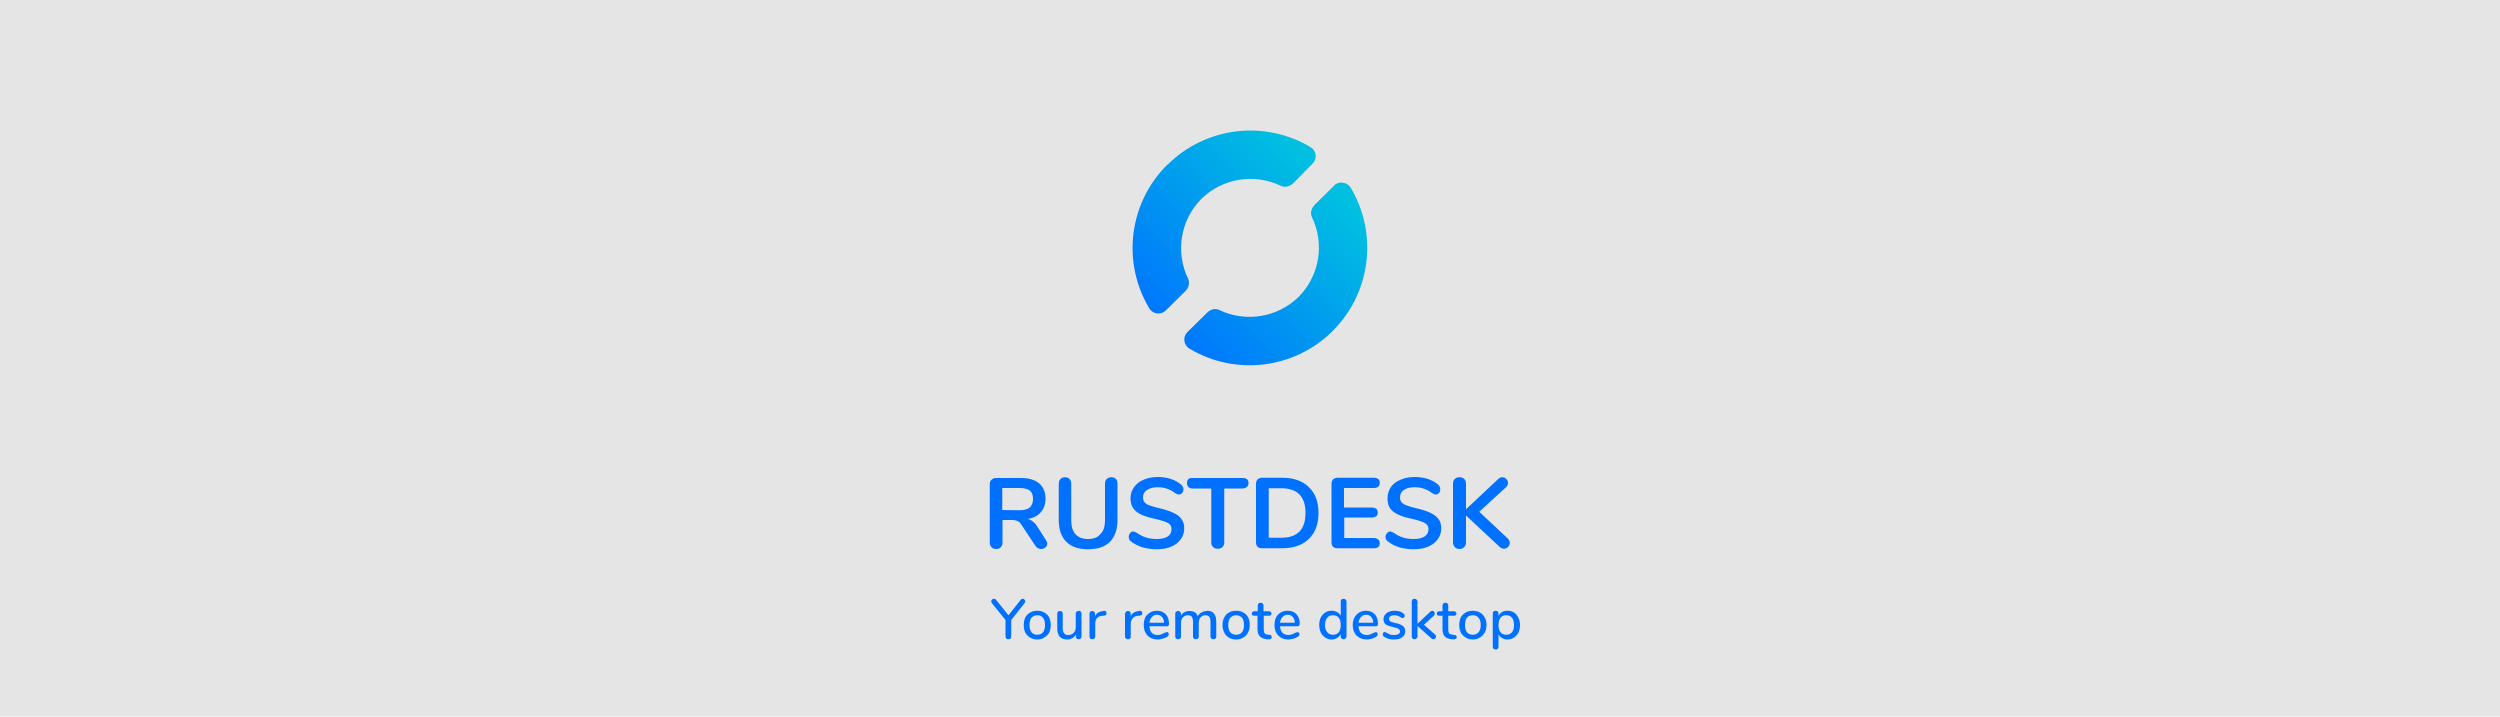
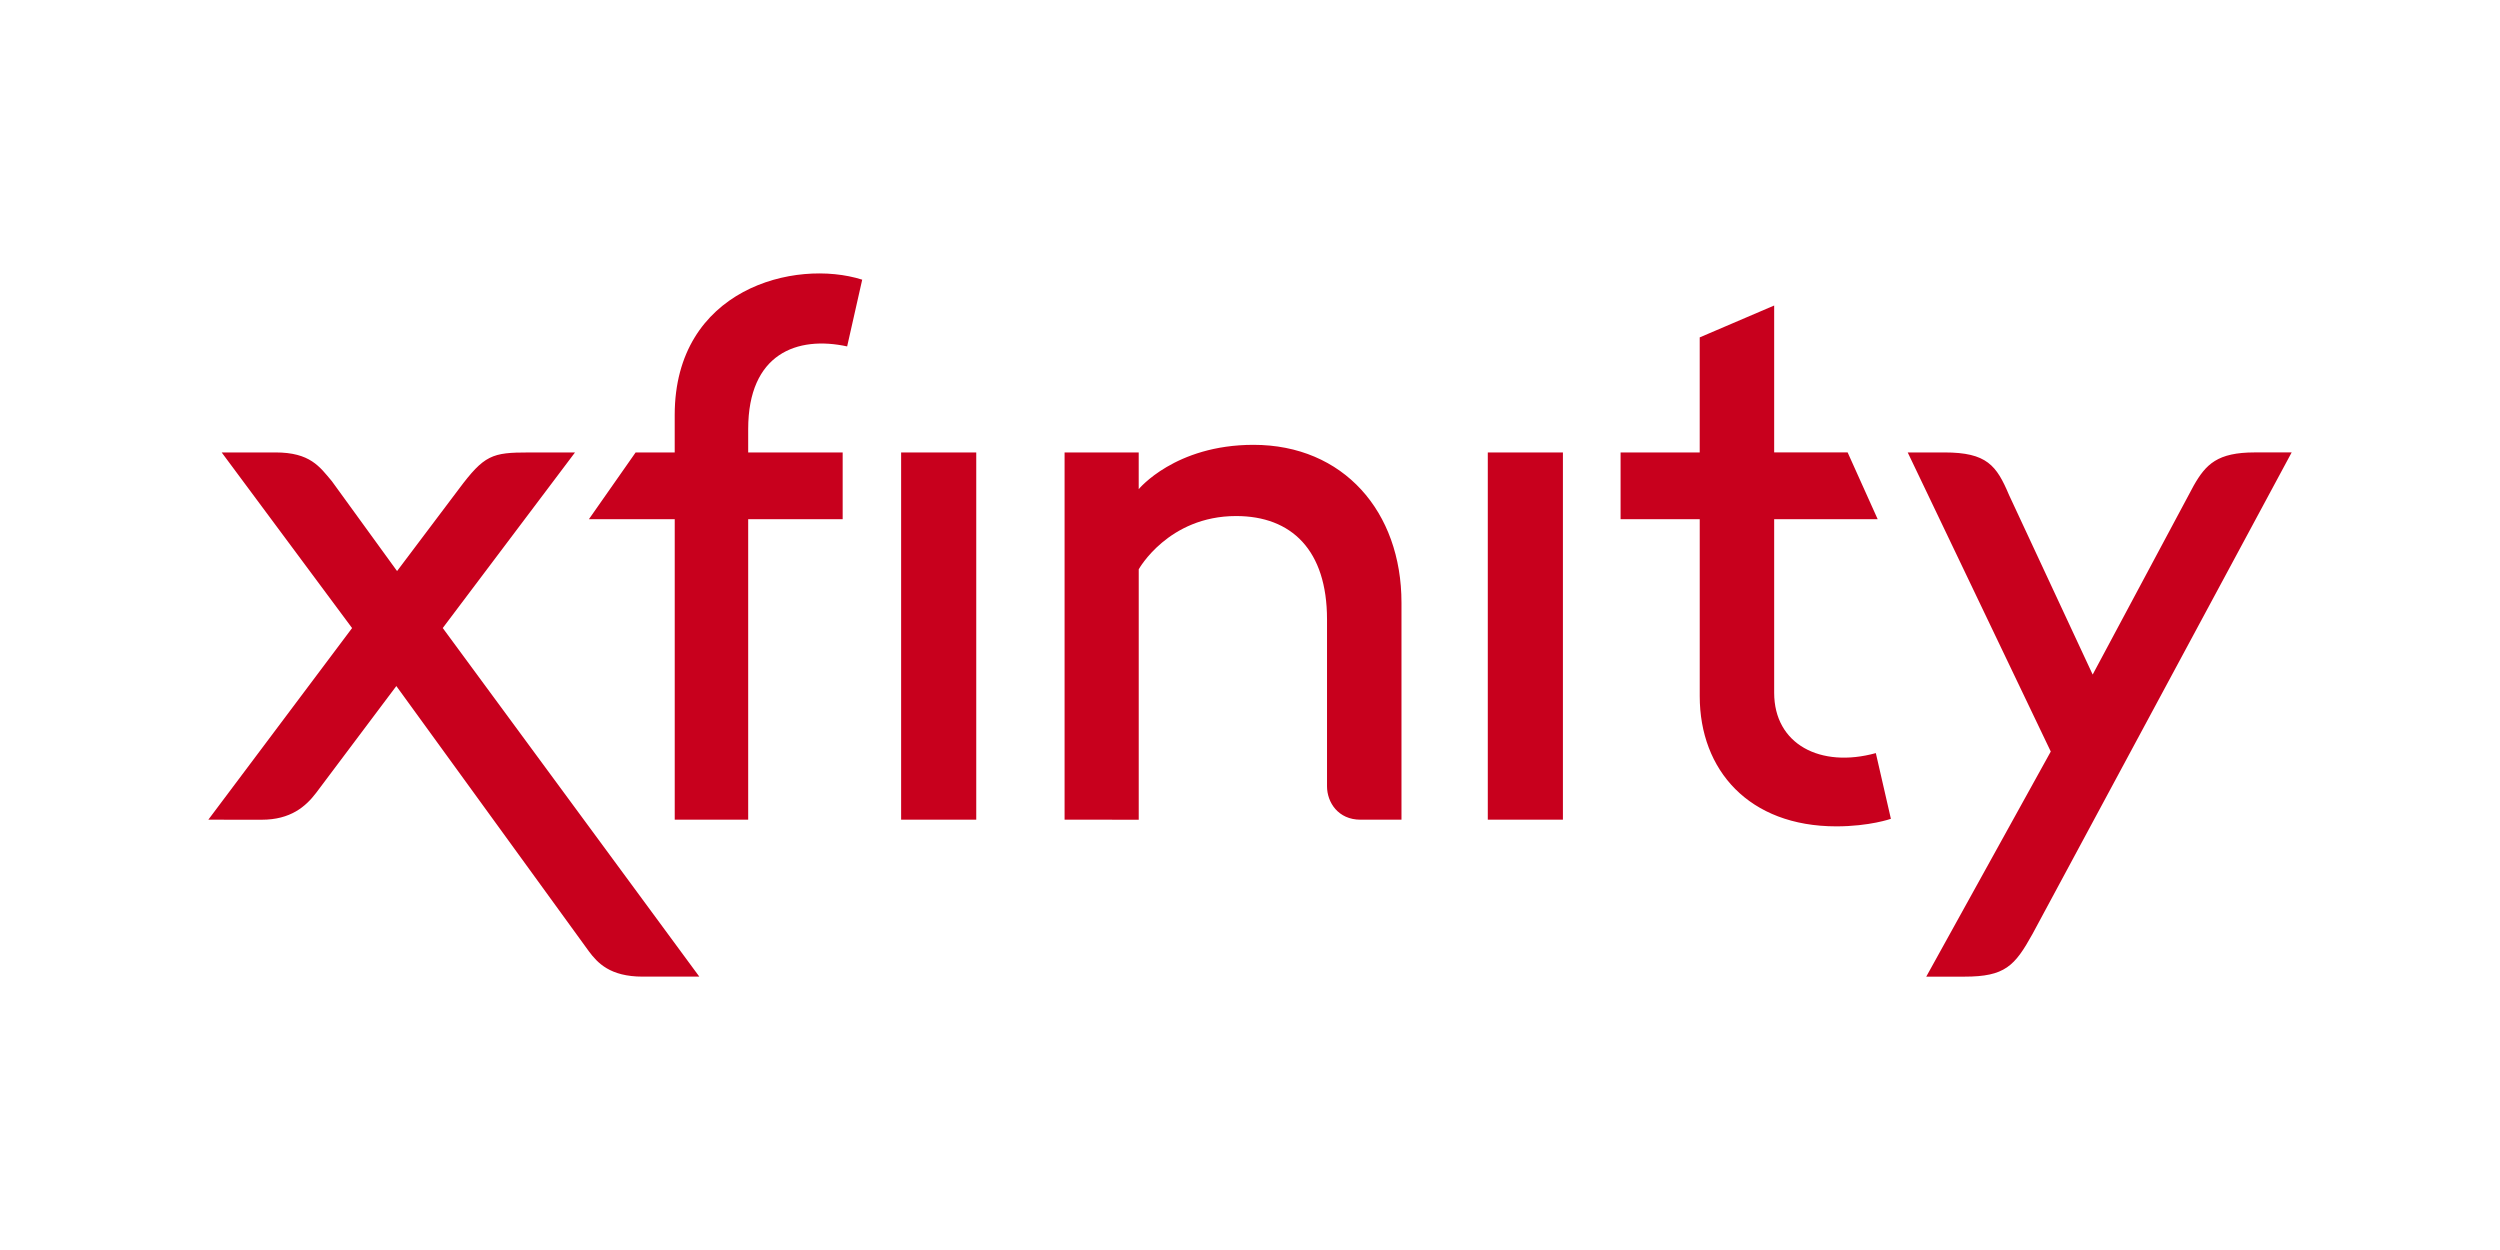
- <svg xmlns="http://www.w3.org/2000/svg" xmlns:xlink="http://www.w3.org/1999/xlink" xml:space="preserve" width="1000" height="286.6" style="clip-rule:evenodd;fill-rule:evenodd;stroke-linejoin:round;stroke-miterlimit:1.414">
-   <path d="M0 0h1000v286.6H0z" style="opacity:1;fill:#e5e5e5;fill-opacity:1;fill-rule:evenodd;stroke:none;stroke-width:.143px;stroke-linecap:butt;stroke-linejoin:miter;stroke-miterlimit:4;stroke-dasharray:none;stroke-dashoffset:0;stroke-opacity:1;marker:none" />
-   <defs>
-     <linearGradient xlink:href="#a" id="c" x1=".1" x2=".8" y1=".9" y2=".2" gradientTransform="matrix(94.00173 0 0 93.99768 453 52.2)" gradientUnits="userSpaceOnUse" />
-     <linearGradient id="a" x1=".1" x2=".8" y1=".9" y2=".2" gradientTransform="matrix(26.301 0 0 26.331 90.7 911.8)" gradientUnits="userSpaceOnUse">
-       <stop offset="0" stop-color="#004ba6" style="stop-color:#0071ff;stop-opacity:1" />
-       <stop offset="1" stop-color="#00bfe1" style="stop-color:#00bfe1;stop-opacity:1" />
-     </linearGradient>
-     <path id="b" d="M412.8 154.2h247V204h-247z" />
-   </defs>
-   <g style="clip-rule:evenodd;fill-rule:evenodd;stroke-linejoin:round;stroke-miterlimit:1.414">
-     <g style="font-size:40px;line-height:1.25;white-space:pre;shape-inside:url(#b);fill:#0071ff" transform="translate(-20 28.7)">
-       <path d="M438.4 187.4q.5.7.5 1.4 0 .9-.8 1.5-.7.6-1.7.6-.6 0-1.2-.3t-1-.9l-5.3-8q-.8-1.4-1.7-1.9-1-.5-2.4-.5H421v9q0 1.2-.7 1.9-.6.7-1.8.7-1.2 0-1.9-.7t-.7-2V165q0-1.2.7-1.8.7-.7 1.8-.7h10q4.8 0 7.3 2.2 2.5 2.1 2.5 6.1 0 3.3-1.9 5.4-1.8 2.1-5.2 2.7 1.2.3 2 1 1 .7 1.8 2zm-10.8-12q3 0 4.3-1.1 1.3-1.2 1.3-3.4 0-2.4-1.3-3.4-1.4-1-4.3-1h-6.7v8.8zm27.7 15.6q-5.8 0-8.8-3-3-3-3-8.8v-14.4q0-1.2.7-1.9.6-.7 1.8-.7 1.2 0 1.8.7.7.7.7 1.9v14.7q0 3.6 1.7 5.5 1.8 1.9 5 1.9 3.4 0 5-2 1.8-1.8 1.8-5.4v-14.7q0-1.2.7-1.9t1.8-.7q1.2 0 1.9.7.6.7.6 1.9v14.4q0 5.7-3 8.8-3 3-8.7 3zm27.4 0q-3 0-5.8-.8-2.7-.9-4.5-2.3-.9-.6-.9-1.9 0-.8.5-1.4.5-.7 1.2-.7t1.6.6q1.8 1.2 3.6 1.8 2 .6 4.2.6 3 0 4.5-1t1.5-3q0-1.6-1.4-2.4-1.5-.8-4.9-1.6-3.5-.7-5.7-1.7t-3.3-2.6q-1.1-1.5-1.1-4 0-2.4 1.4-4.4 1.4-2 3.8-3 2.6-1.1 5.7-1.1 5.7 0 9.3 3 .5.4.7.9.3.4.3 1 0 .9-.6 1.5-.4.6-1.1.6l-.8-.1-.9-.5q-1.6-1.2-3.2-1.7-1.5-.6-3.7-.6-2.7 0-4.3 1.1-1.6 1-1.6 3 0 1.7 1.4 2.6 1.4.8 4.8 1.6 3.5.8 5.7 1.8 2.3 1 3.4 2.5 1.2 1.5 1.2 3.8 0 2.5-1.4 4.4-1.3 1.9-3.9 3-2.4 1-5.7 1zm24.4-.2q-1.2 0-1.9-.7t-.7-1.8v-21.6h-7.3q-2.4 0-2.4-2.2t2.4-2H517q2.4 0 2.4 2t-2.4 2.2h-7.3v21.6q0 1.1-.7 1.8t-1.9.7zm17.8-.2q-1.2 0-1.9-.6-.6-.7-.6-1.8v-23.3q0-1.2.6-1.8.7-.7 1.9-.7h8q6.8 0 10.6 3.7 3.9 3.7 3.9 10.4t-3.9 10.4q-3.8 3.7-10.7 3.7zm7.6-4.2q9.7 0 9.7-9.9t-9.7-9.9h-5v19.8zm22.5 4.2q-1.1 0-1.8-.6-.6-.7-.6-1.8v-23.3q0-1.2.6-1.8.7-.7 1.8-.7h14.5q1.1 0 1.8.5.6.6.6 1.5 0 1-.6 1.6-.7.5-1.8.5h-11.9v7.8h11q1.2 0 1.9.5.6.5.6 1.5t-.6 1.5-1.8.5h-11v8.2h11.8q1.1 0 1.8.6.6.5.6 1.5t-.6 1.5-1.8.5zm30.5.4q-3.1 0-5.9-.8-2.7-.9-4.4-2.3-1-.6-1-1.9 0-.8.6-1.4.5-.7 1.2-.7t1.6.6q1.7 1.2 3.6 1.8 1.9.6 4.2.6 2.9 0 4.4-1 1.6-1 1.6-3 0-1.6-1.5-2.4-1.4-.8-4.8-1.6-3.5-.7-5.7-1.7t-3.4-2.6q-1-1.5-1-4 0-2.4 1.3-4.4 1.4-2 3.9-3 2.5-1.1 5.6-1.1 5.8 0 9.4 3 .5.4.7.9.2.4.2 1 0 .9-.5 1.5t-1.2.6l-.7-.1-.9-.5q-1.6-1.2-3.2-1.7-1.5-.6-3.8-.6-2.7 0-4.3 1.1-1.5 1-1.5 3 0 1.7 1.4 2.6 1.4.8 4.7 1.6 3.6.8 5.8 1.8 2.2 1 3.4 2.5 1.2 1.5 1.2 3.8 0 2.5-1.4 4.4-1.4 1.9-3.9 3-2.5 1-5.7 1zm37.6-4.3q.8.8.8 1.8 0 .9-.7 1.6-.7.7-1.6.7-1 0-1.9-.9l-13.3-12.4v10.8q0 1.1-.7 1.8-.7.8-1.9.8t-1.9-.8q-.7-.7-.7-1.8v-23.5q0-1.2.7-1.9t1.9-.7q1.2 0 1.9.7t.7 1.9V175l12.9-12.1q.7-.7 1.6-.7 1 0 1.6.7.7.7.7 1.6t-.8 1.7l-10.7 9.8z" aria-label="RUSTDESK" style="font-weight:700;font-family:Nunito;-inkscape-font-specification:&quot;Nunito Bold&quot;" />
-     </g>
-     <g style="font-size:22.667px;line-height:1.25;fill:#0071ff">
-       <path d="M390.8 212.4q.3-.4.7-.4.5 0 .8.3.3.4.3.8t-.3.7l-5.3 6.7v6.5q0 .6-.4 1-.3.2-.8.2t-.8-.3q-.3-.3-.3-.9v-6.5l-5.4-6.7q-.3-.3-.3-.7 0-.5.3-.8.4-.3.8-.3.5 0 .8.4l5 6.2zm6.6 15.9q-1.6 0-2.9-.8-1.2-.7-1.9-2-.6-1.3-.6-3t.6-3q.7-1.3 2-2 1.2-.7 2.8-.7t2.8.7q1.3.7 2 2 .6 1.3.6 3t-.6 3q-.7 1.3-2 2-1.2.8-2.8.8zm0-1.9q1.5 0 2.3-1 .8-1 .8-2.9t-.8-2.9q-.8-1-2.3-1t-2.3 1q-.8 1-.8 3 0 1.8.8 2.8.8 1 2.3 1zm16.5-9.6q.6 0 .9.3.3.3.3.8v9.2q0 .5-.3.8-.4.3-.9.3t-.8-.3q-.2-.3-.2-.7v-.9q-.6 1-1.5 1.5-1 .5-2 .5-4 0-4-4.5V218q0-.5.2-.8.3-.3.9-.3.5 0 .8.3.3.3.3.8v5.9q0 1.3.6 2 .5.6 1.6.6 1.4 0 2.2-.9.8-.8.8-2.3V218q0-.5.3-.8.3-.3.8-.3zm10.2 0q1 0 1 1 0 .4-.2.7-.2.2-.9.3h-.6q-1.5.2-2.2 1-.6 1-.6 2.1v5.2q0 .6-.4.8-.3.3-.8.3t-.8-.3q-.3-.2-.3-.8V218q0-.5.3-.8.3-.3.8-.3t.8.3q.3.3.3.8v1q.4-1 1.3-1.5t2-.6zm14.3 0q1 0 1 1 0 .4-.2.7l-.9.3h-.7q-1.4.2-2 1-.8 1-.8 2.1v5.2q0 .6-.3.8-.3.3-.8.3t-.8-.3q-.4-.2-.4-.8V218q0-.5.4-.8.3-.3.8-.3t.8.3q.3.3.3.8v1q.4-1 1.3-1.5.8-.5 2-.6zm10.9 8.5q.3 0 .5.3.2.2.2.6 0 .6-.8 1.1-.8.5-1.8.7-.9.3-1.7.3-2.7 0-4.2-1.6-1.5-1.5-1.5-4.2 0-1.7.6-3 .7-1.3 2-2 1.1-.7 2.7-.7 2.2 0 3.5 1.4 1.3 1.4 1.3 3.8 0 1-.8 1h-7q.2 3.5 3.3 3.5.9 0 1.5-.3l1.3-.6.4-.1.5-.2zm-4-6.9q-1.3 0-2 .9-.9.8-1 2.3h5.8q0-1.5-.8-2.3-.7-.9-2-.9zm20-1.6q3.7 0 3.7 4.4v6q0 .4-.3.7-.3.3-.8.3t-.9-.3q-.3-.3-.3-.8v-5.9q0-1.3-.5-2-.5-.6-1.5-.6-1.3 0-2 .9-.7.8-.7 2.3v5.3q0 .5-.3.8-.4.3-.9.3t-.8-.3q-.3-.3-.3-.8v-5.9q0-1.3-.5-2-.5-.6-1.6-.6-1.2 0-2 .9-.7.8-.7 2.3v5.3q0 .5-.3.8-.3.3-.8.3t-.9-.3q-.3-.3-.3-.8V218q0-.5.3-.8.4-.3.9-.3.4 0 .7.3.4.3.4.8v.8q.5-1 1.3-1.4 1-.5 2-.5 1.3 0 2.2.5.8.5 1.2 1.6.5-1 1.5-1.5 1-.6 2.2-.6zm11.7 11.5q-1.7 0-3-.8-1.2-.7-1.8-2-.7-1.3-.7-3t.7-3q.6-1.3 1.9-2 1.2-.7 2.9-.7t2.8.7q1.3.7 2 2 .6 1.3.6 3t-.7 3q-.6 1.3-1.9 2-1.2.8-2.8.8zm0-1.9q1.5 0 2.3-1 .8-1 .8-2.9t-.8-2.9q-.9-1-2.3-1t-2.4 1q-.8 1-.8 3 0 1.8.8 2.8.8 1 2.4 1zm13.3 0q.5.1.7.3.2.2.2.6 0 .5-.3.7-.4.3-1 .2h-.7q-1.8-.2-2.7-1.1-1-1-1-3v-5.3h-1.3q-1 0-1-.9 0-.4.3-.6.3-.3.7-.3h1.4v-2.3q0-.5.3-.8.3-.3.8-.3t.9.3q.3.3.3.8v2.3h2.2q.5 0 .7.3.3.2.3.6 0 .4-.3.7-.2.2-.7.2H488v5.5q0 1 .4 1.6.5.4 1.4.5zm11.2-1q.4 0 .6.2.2.2.2.6 0 .6-.8 1.1-.8.5-1.8.7-1 .3-1.8.3-2.6 0-4.1-1.6-1.5-1.5-1.5-4.2 0-1.7.6-3 .7-1.3 1.9-2t2.8-.7q2.2 0 3.5 1.4 1.3 1.4 1.3 3.8 0 1-.9 1h-7q.3 3.5 3.4 3.5.9 0 1.5-.3l1.3-.6.3-.1.5-.2zm-3.9-7q-1.3 0-2.1.9-.8.8-1 2.3h5.9q0-1.5-.8-2.3-.7-.9-2-.9zm22.3-6.4q.5 0 .8.3.4.3.4.8v14q0 .5-.4.8-.3.3-.8.3t-.8-.3q-.3-.3-.3-.8v-1q-.5 1-1.5 1.6-1 .6-2.2.6-1.4 0-2.5-.8-1.1-.7-1.8-2-.6-1.3-.6-3 0-1.8.6-3 .7-1.3 1.8-2 1-.7 2.5-.7 1.3 0 2.2.5 1 .5 1.5 1.5V213q0-.4.3-.7.3-.3.8-.3zm-4.2 14.4q1.5 0 2.3-1 .8-1 .8-2.9t-.8-2.9q-.8-1-2.3-1t-2.3 1q-.9 1-.9 2.9 0 1.8.9 2.9.8 1 2.3 1zm17.2-1q.3 0 .5.2t.2.6q0 .6-.8 1.1-.8.5-1.7.7-1 .3-1.8.3-2.6 0-4.2-1.6-1.5-1.5-1.5-4.2 0-1.7.7-3t1.9-2q1.2-.7 2.7-.7 2.2 0 3.5 1.4 1.3 1.4 1.3 3.8 0 1-.8 1h-7q.2 3.5 3.4 3.5.8 0 1.4-.3.7-.2 1.3-.6l.4-.1.5-.2zm-4-7q-1.2 0-2 .9-.8.8-1 2.3h5.9q-.1-1.5-.8-2.3-.7-.9-2-.9zm11.2 9.9q-2.3 0-3.8-1-.4-.2-.6-.5l-.1-.6q0-.4.2-.6.2-.3.5-.3t1 .4l1.2.6q.7.2 1.7.2t1.7-.4q.6-.4.6-1 0-.5-.3-.8-.2-.3-.8-.5l-1.7-.5q-2-.4-3-1.1-.8-.8-.8-2 0-1 .6-1.8t1.6-1.2q1-.4 2.2-.4 1 0 1.8.2.9.2 1.5.7.8.5.8 1.1 0 .4-.3.7-.2.2-.5.2h-.4q-.2 0-.5-.4l-1.2-.5q-.5-.2-1.3-.2-1 0-1.5.4-.6.4-.6 1 0 .7.5 1 .6.4 2 .7 1.6.3 2.4.8.9.4 1.2 1 .4.6.4 1.5 0 1.5-1.2 2.4-1.2.9-3.3.9zm16.4-2q.4.3.4.8t-.3.8q-.3.3-.7.3-.5 0-.8-.3l-5.6-5v4.2q0 .5-.4.8-.3.3-.8.3t-.8-.3q-.3-.3-.3-.8v-14q0-.5.3-.8.3-.3.8-.3t.8.3q.4.3.4.8v8.9l5.1-4.8q.4-.4.8-.4t.7.3q.3.4.3.8t-.3.8l-4 3.7zm7.7.2q.5 0 .7.2.3.2.3.6 0 .5-.4.7-.3.3-1 .2h-.6q-1.9-.2-2.8-1.1-.9-1-.9-3v-5.3h-1.3q-1 0-1-.9 0-.4.2-.6.3-.3.8-.3h1.3v-2.3q0-.5.3-.8.3-.3.9-.3.5 0 .8.3.3.3.3.8v2.3h2.3q.4 0 .7.3.3.2.3.6 0 .4-.3.7-.3.2-.7.2h-2.3v5.5q0 1 .4 1.6.5.4 1.4.5zm7.4 1.8q-1.6 0-2.8-.8-1.3-.7-2-2-.6-1.3-.6-3t.6-3q.7-1.3 2-2 1.2-.7 2.8-.7t2.9.7q1.2.7 1.9 2t.7 3q0 1.7-.7 3t-2 2q-1.1.8-2.8.8zm0-1.9q1.5 0 2.3-1 .9-1 .9-2.9t-.9-2.9q-.8-1-2.3-1t-2.3 1q-.8 1-.8 3 0 1.8.8 2.8.8 1 2.3 1zm14-9.6q1.4 0 2.5.7t1.7 2q.7 1.3.7 3 0 1.8-.6 3t-1.8 2q-1.1.8-2.6.8-1.2 0-2.2-.6-.9-.5-1.4-1.5v5q0 .5-.3.8-.3.3-.8.3t-.9-.3q-.3-.3-.3-.8v-13.3q0-.5.3-.8.3-.3.9-.3.5 0 .8.3.3.3.3.8v1q.5-1 1.4-1.6 1-.5 2.2-.5zm-.6 9.6q1.5 0 2.3-1 .8-1 .8-2.8 0-2-.8-3t-2.3-1q-1.5 0-2.3 1-.8 1-.8 3 0 1.8.8 2.8.8 1 2.3 1z" aria-label="Your remote desktop" style="font-weight:600;font-family:Nunito;-inkscape-font-specification:&quot;Nunito Semi-Bold&quot;" transform="translate(17.5 27.5)" />
-     </g>
-   </g>
-   <path fill="url(#b)" d="m533.7 74.2-7.7 7.6c-1.4 1.3-2 3.2-1.3 4.9a28 28 0 0 1-5.2 32 28.1 28.1 0 0 1-32 5.2c-1.7-.7-3.5 0-4.7 1.2l-7.9 7.8a4.2 4.2 0 0 0 .8 6.5 47 47 0 0 0 64.6-64.3 4.2 4.2 0 0 0-3-2 4.2 4.2 0 0 0-3.6 1zM467 65.8a46.9 46.9 0 0 0-7.3 57.5 4.2 4.2 0 0 0 6.6.9l7.7-7.6c1.4-1.3 2-3.2 1.3-5a28 28 0 0 1 5.2-32 28.1 28.1 0 0 1 32-5.2c1.6.7 3.5.1 4.7-1l7.9-8a4.2 4.2 0 0 0-.8-6.5 47 47 0 0 0-57.4 7.1z" style="isolation:isolate;fill:url(#c);stroke-width:.988" />
+ <svg xmlns="http://www.w3.org/2000/svg" width="120" height="60" fill="#c8001d">
+   <path d="M10 39.345l6.9-9.198-6.26-8.43h2.585c1.66 0 2.117.682 2.704 1.38l3.13 4.314 2.96-3.93c1.23-1.648 1.6-1.763 3.365-1.763H27.6l-6.348 8.427 12.315 16.733h-2.724c-1.565 0-2.164-.663-2.577-1.215L19.024 32.93l-3.852 5.13c-.5.657-1.23 1.287-2.608 1.287zm25.913 0h-3.526V24.922h-4.12l2.244-3.205h1.875V19.92c0-6.05 5.763-7.52 9-6.496l-.723 3.204c-2.395-.52-4.75.34-4.75 3.968v1.122h4.535v3.205h-4.535zM46.86 21.717v17.628h-3.606V21.717zm4.24 17.628V21.717h3.558v1.763s1.74-2.128 5.508-2.128c4.32 0 7.105 3.208 7.105 7.576v10.417H65.3c-1.066 0-1.603-.83-1.603-1.603V29.73c0-3.32-1.7-4.96-4.363-4.96-3.26 0-4.675 2.556-4.675 2.556v12.02zm23.92-17.628v17.628h-3.606V21.717zm2.768 3.205v-3.205h3.798v-5.522l3.574-1.53v7.05h3.526l1.442 3.205H85.16v8.333c0 2.472 2.217 3.63 4.88 2.896l.723 3.154s-1.022.362-2.618.362c-4.2 0-6.558-2.7-6.558-6.25V24.92zm13.782-3.205h1.763c2.04 0 2.502.628 3.1 2.042l4.015 8.62 4.85-9.07c.587-1.032 1.145-1.593 2.93-1.593H110l-12.443 23.12c-.85 1.535-1.322 2.043-3.263 2.043H92.46l5.977-10.805z" />
</svg>
